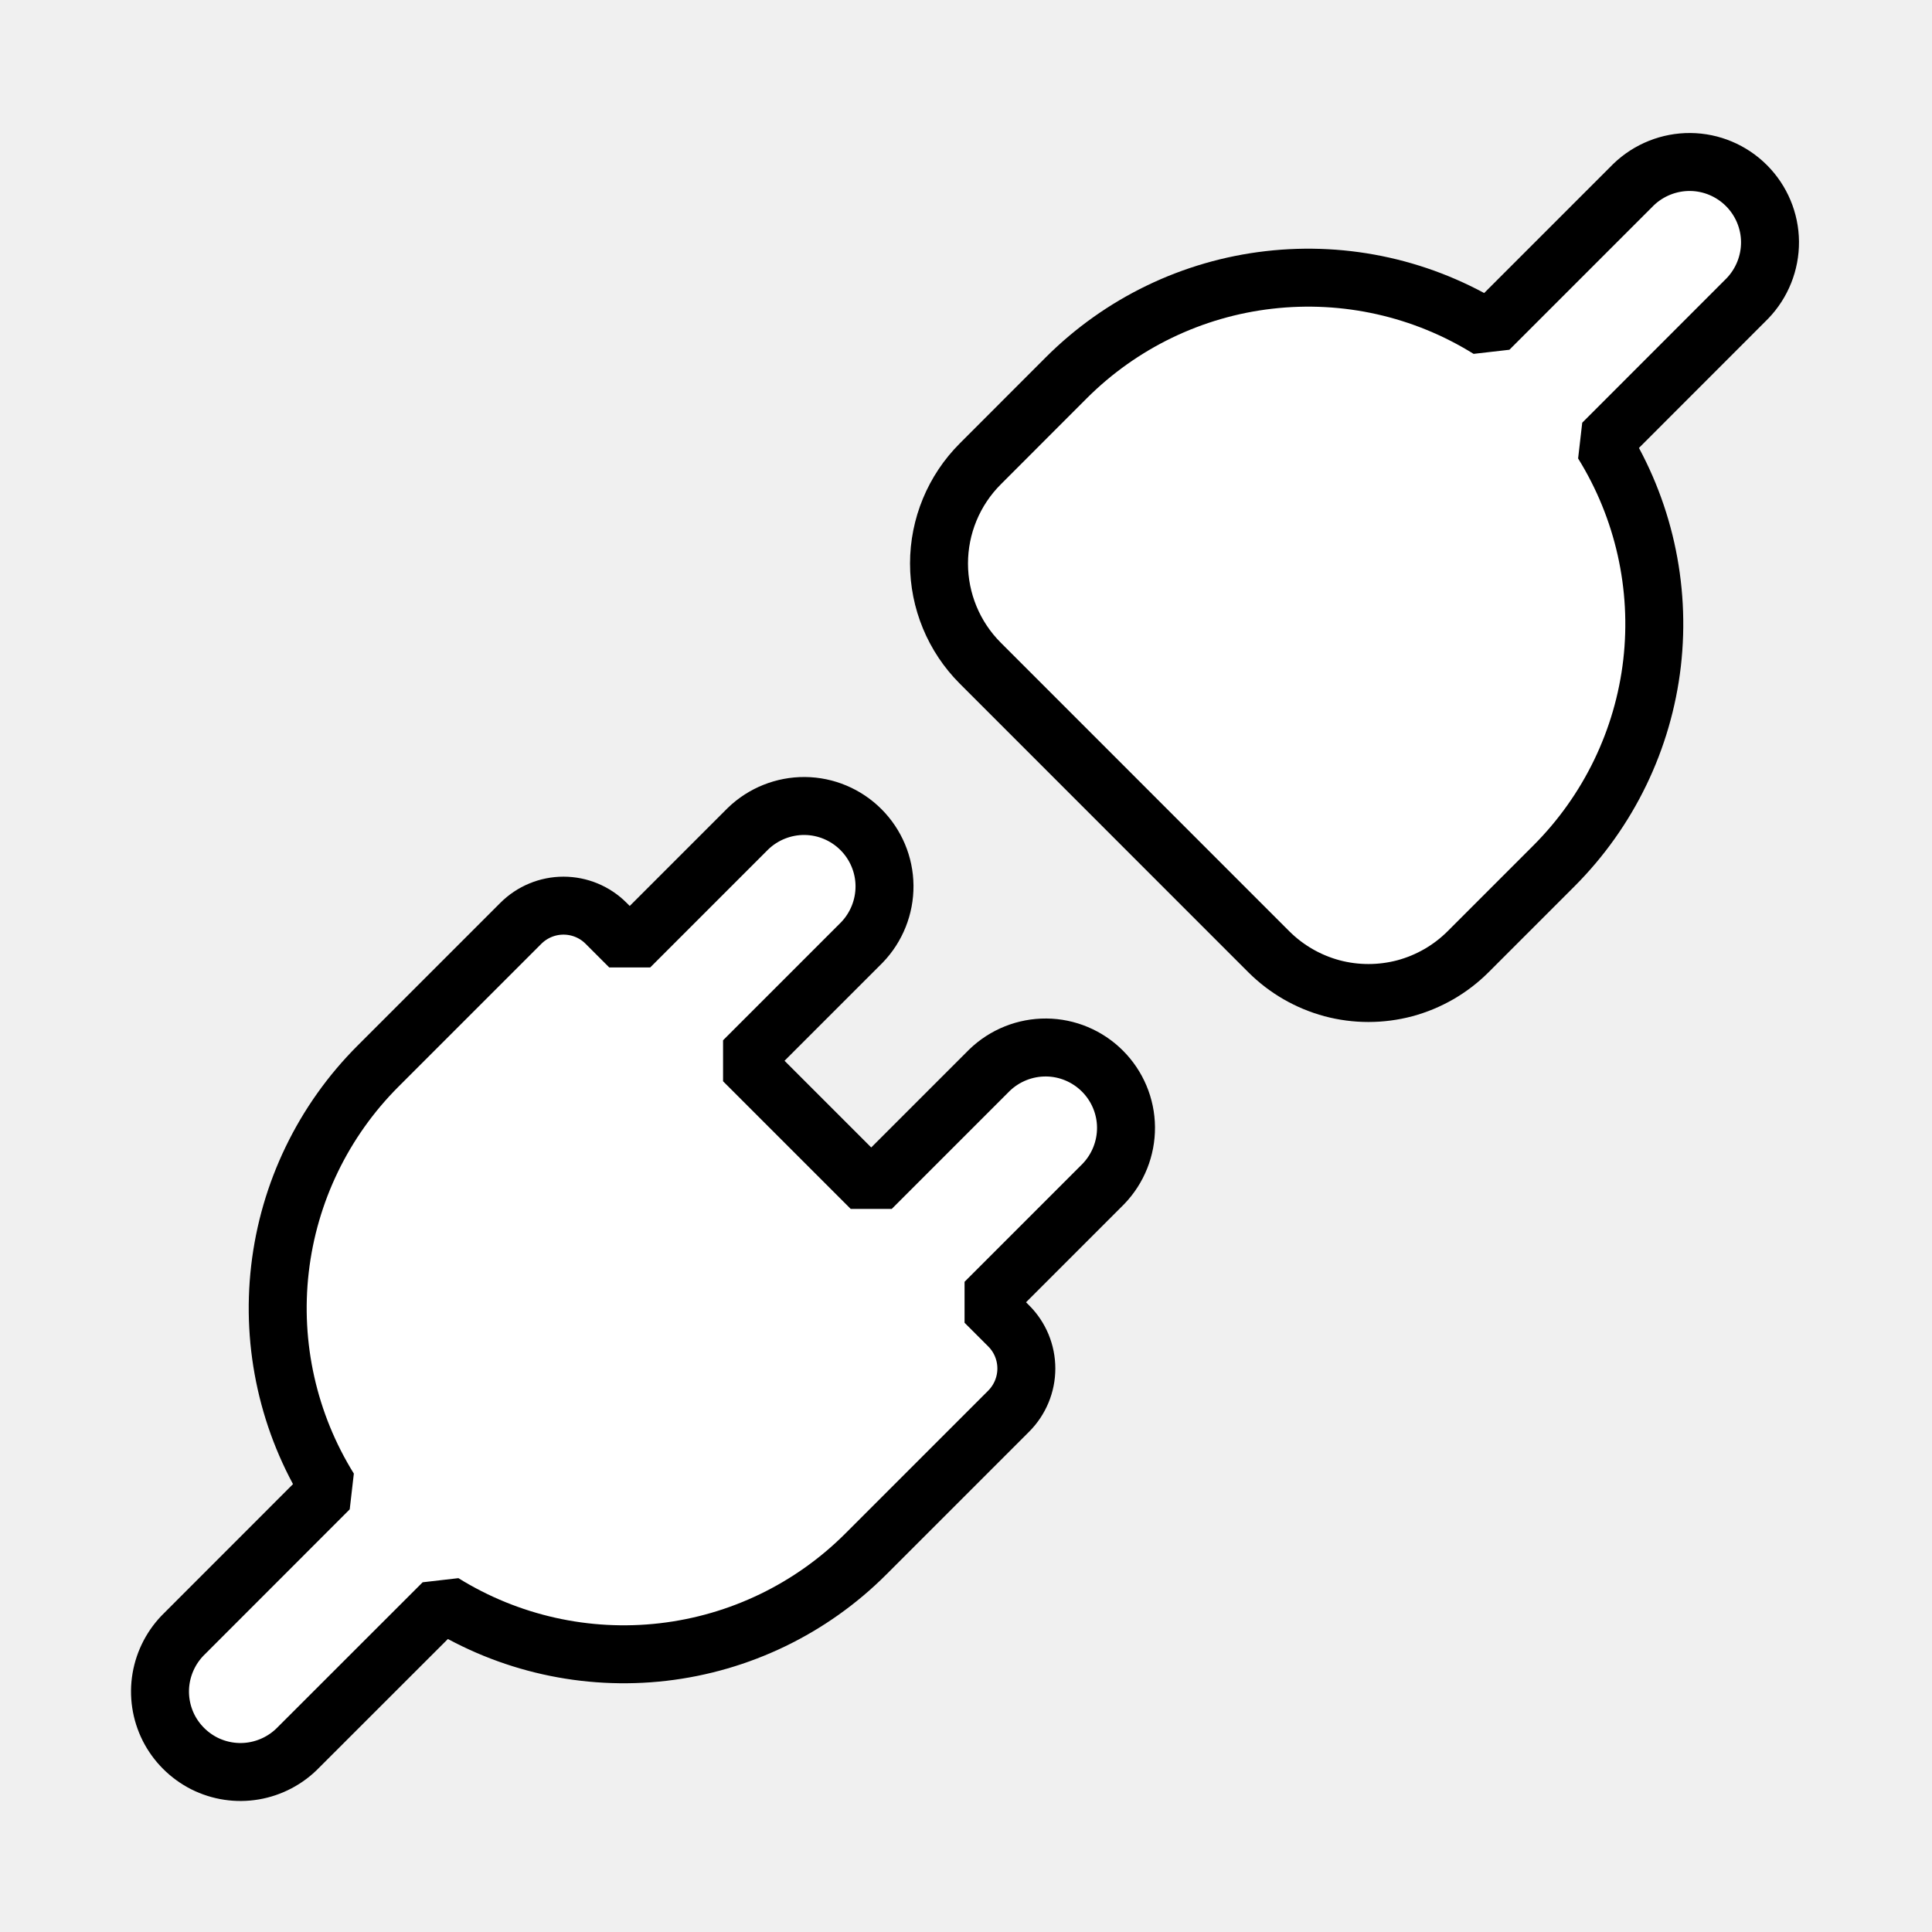
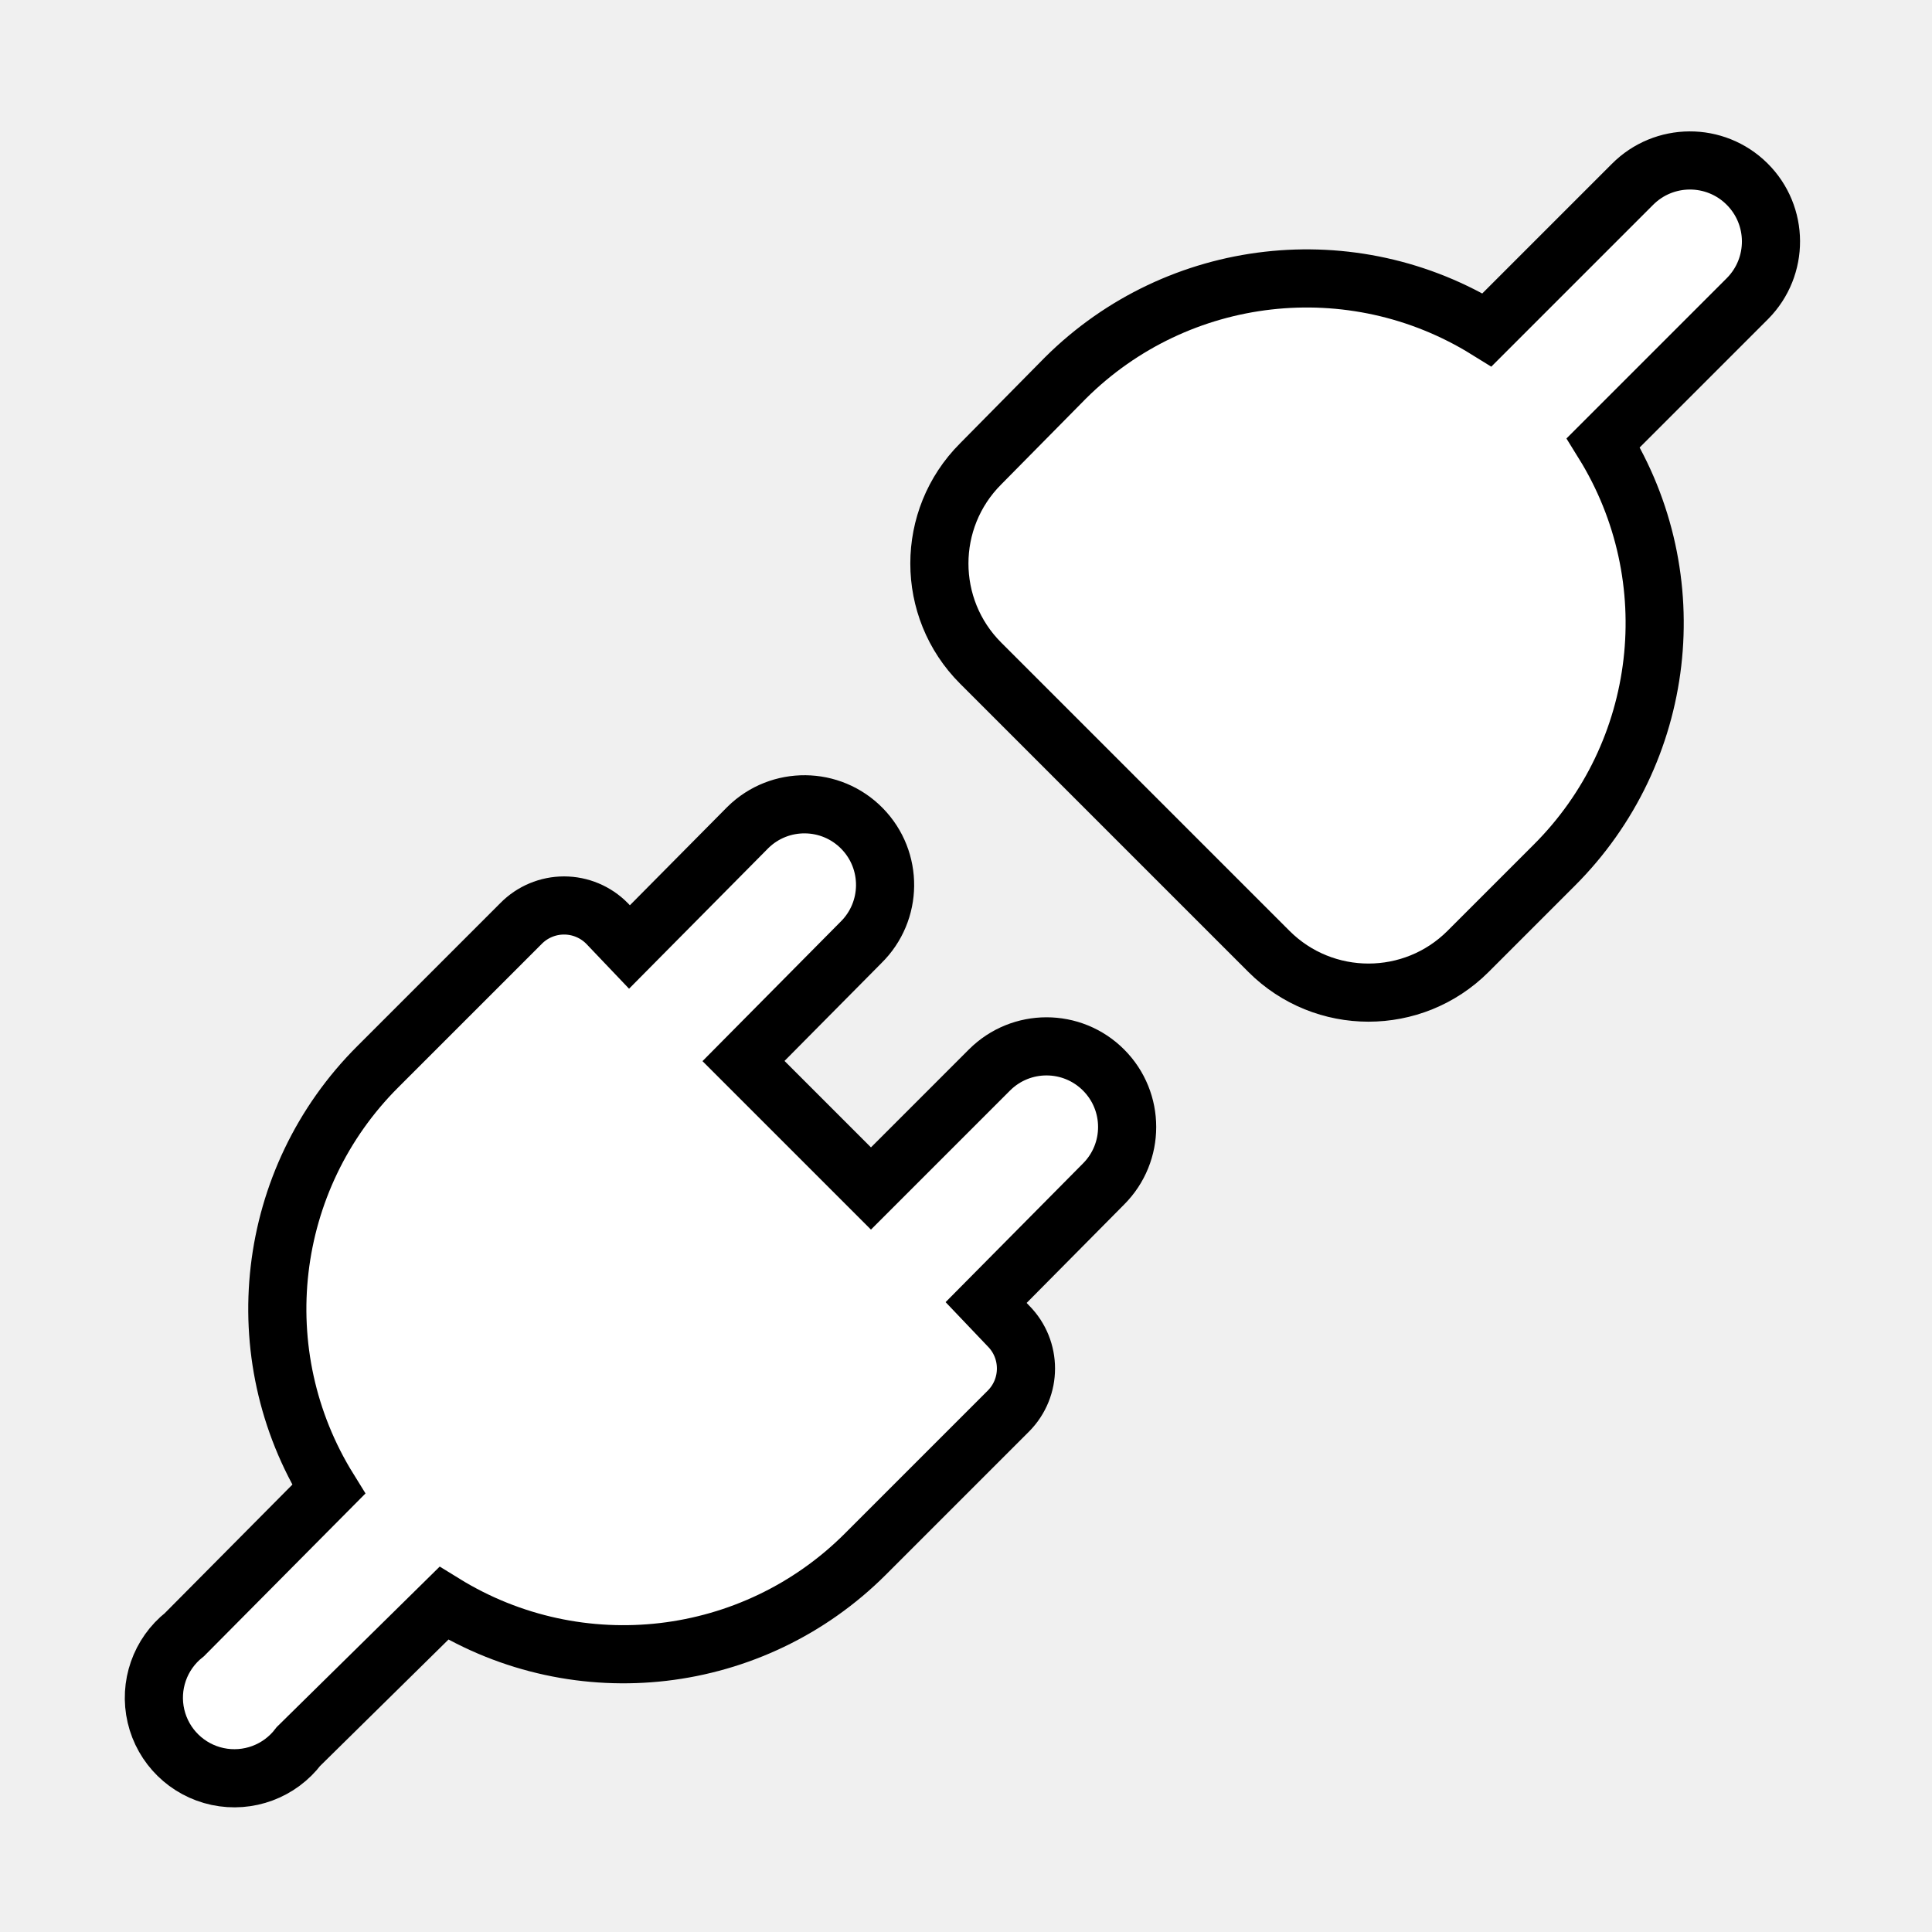
- <svg xmlns="http://www.w3.org/2000/svg" width="1.728pt" height="1.728pt" viewBox="0 0 1.728 1.728">
-   <defs />
-   <path id="shape0" transform="matrix(0.072 0 0 0.072 0.1431155 0.1448848)" fill="#ffffff" stroke="#000000" stroke-width="0.72" stroke-linecap="square" stroke-linejoin="bevel" d="M19.719 1.695C19.901 1.506 20.002 1.253 20 0.991C19.998 0.729 19.892 0.478 19.707 0.293C19.522 0.108 19.271 0.002 19.009 3.77513e-05C18.747 -0.002 18.494 0.099 18.305 0.281L16.508 2.078C15.694 1.571 14.731 1.355 13.777 1.465C12.824 1.574 11.936 2.003 11.257 2.682L10.189 3.751C9.861 4.079 9.677 4.524 9.677 4.988C9.677 5.451 9.861 5.897 10.189 6.225L13.774 9.811C13.992 10.028 14.262 10.184 14.559 10.264C14.855 10.343 15.168 10.343 15.465 10.264C15.761 10.184 16.032 10.028 16.249 9.811L17.317 8.743C17.995 8.064 18.425 7.176 18.535 6.223C18.644 5.27 18.428 4.308 17.922 3.493ZM8.719 9.695C8.901 9.506 9.002 9.253 9 8.991C8.998 8.729 8.892 8.478 8.707 8.293C8.522 8.108 8.271 8.002 8.009 8C7.747 7.998 7.494 8.099 7.305 8.281L5.835 9.751L5.542 9.458C5.402 9.317 5.211 9.238 5.012 9.238C4.814 9.238 4.623 9.317 4.482 9.458L2.707 11.233C2.029 11.911 1.6 12.799 1.49 13.752C1.38 14.705 1.596 15.668 2.102 16.483L0.305 18.281C0.152 18.429 0.05 18.623 0.014 18.833C-0.022 19.044 0.011 19.26 0.107 19.451C0.204 19.642 0.359 19.796 0.549 19.893C0.74 19.989 0.956 20.022 1.167 19.986C1.377 19.95 1.571 19.848 1.719 19.695L3.517 17.898C4.332 18.404 5.295 18.62 6.248 18.51C7.201 18.4 8.089 17.971 8.767 17.293L10.542 15.518C10.683 15.377 10.762 15.186 10.762 14.988C10.762 14.789 10.683 14.598 10.542 14.458L10.249 14.165L11.719 12.695C11.901 12.506 12.002 12.253 12 11.991C11.998 11.729 11.892 11.478 11.707 11.293C11.522 11.108 11.271 11.002 11.009 11C10.747 10.998 10.494 11.099 10.305 11.281L8.835 12.751L7.249 11.165Z" />
+ <svg xmlns="http://www.w3.org/2000/svg" width="2.304" height="2.304" viewBox="0 0 1.728 1.728">
+   <path fill="#fff" stroke="#000" stroke-width=".052" d="M1.563.267A.072.072 0 0 0 1.46.165l-.13.13a.306.306 0 0 0-.377.043L.877.415a.126.126 0 0 0 0 .178l.258.258a.126.126 0 0 0 .178 0L1.39.774a.306.306 0 0 0 .044-.378ZM.77.843A.072.072 0 0 0 .669.74L.563.847.543.826a.054.054 0 0 0-.077 0L.338.954a.306.306 0 0 0-.044.378l-.129.13a.072.072 0 1 0 .102.1l.13-.128a.306.306 0 0 0 .377-.044l.128-.128a.054.054 0 0 0 0-.076l-.02-.021.105-.106A.072.072 0 0 0 .885.957l-.106.106L.665.949Z" />
</svg>
